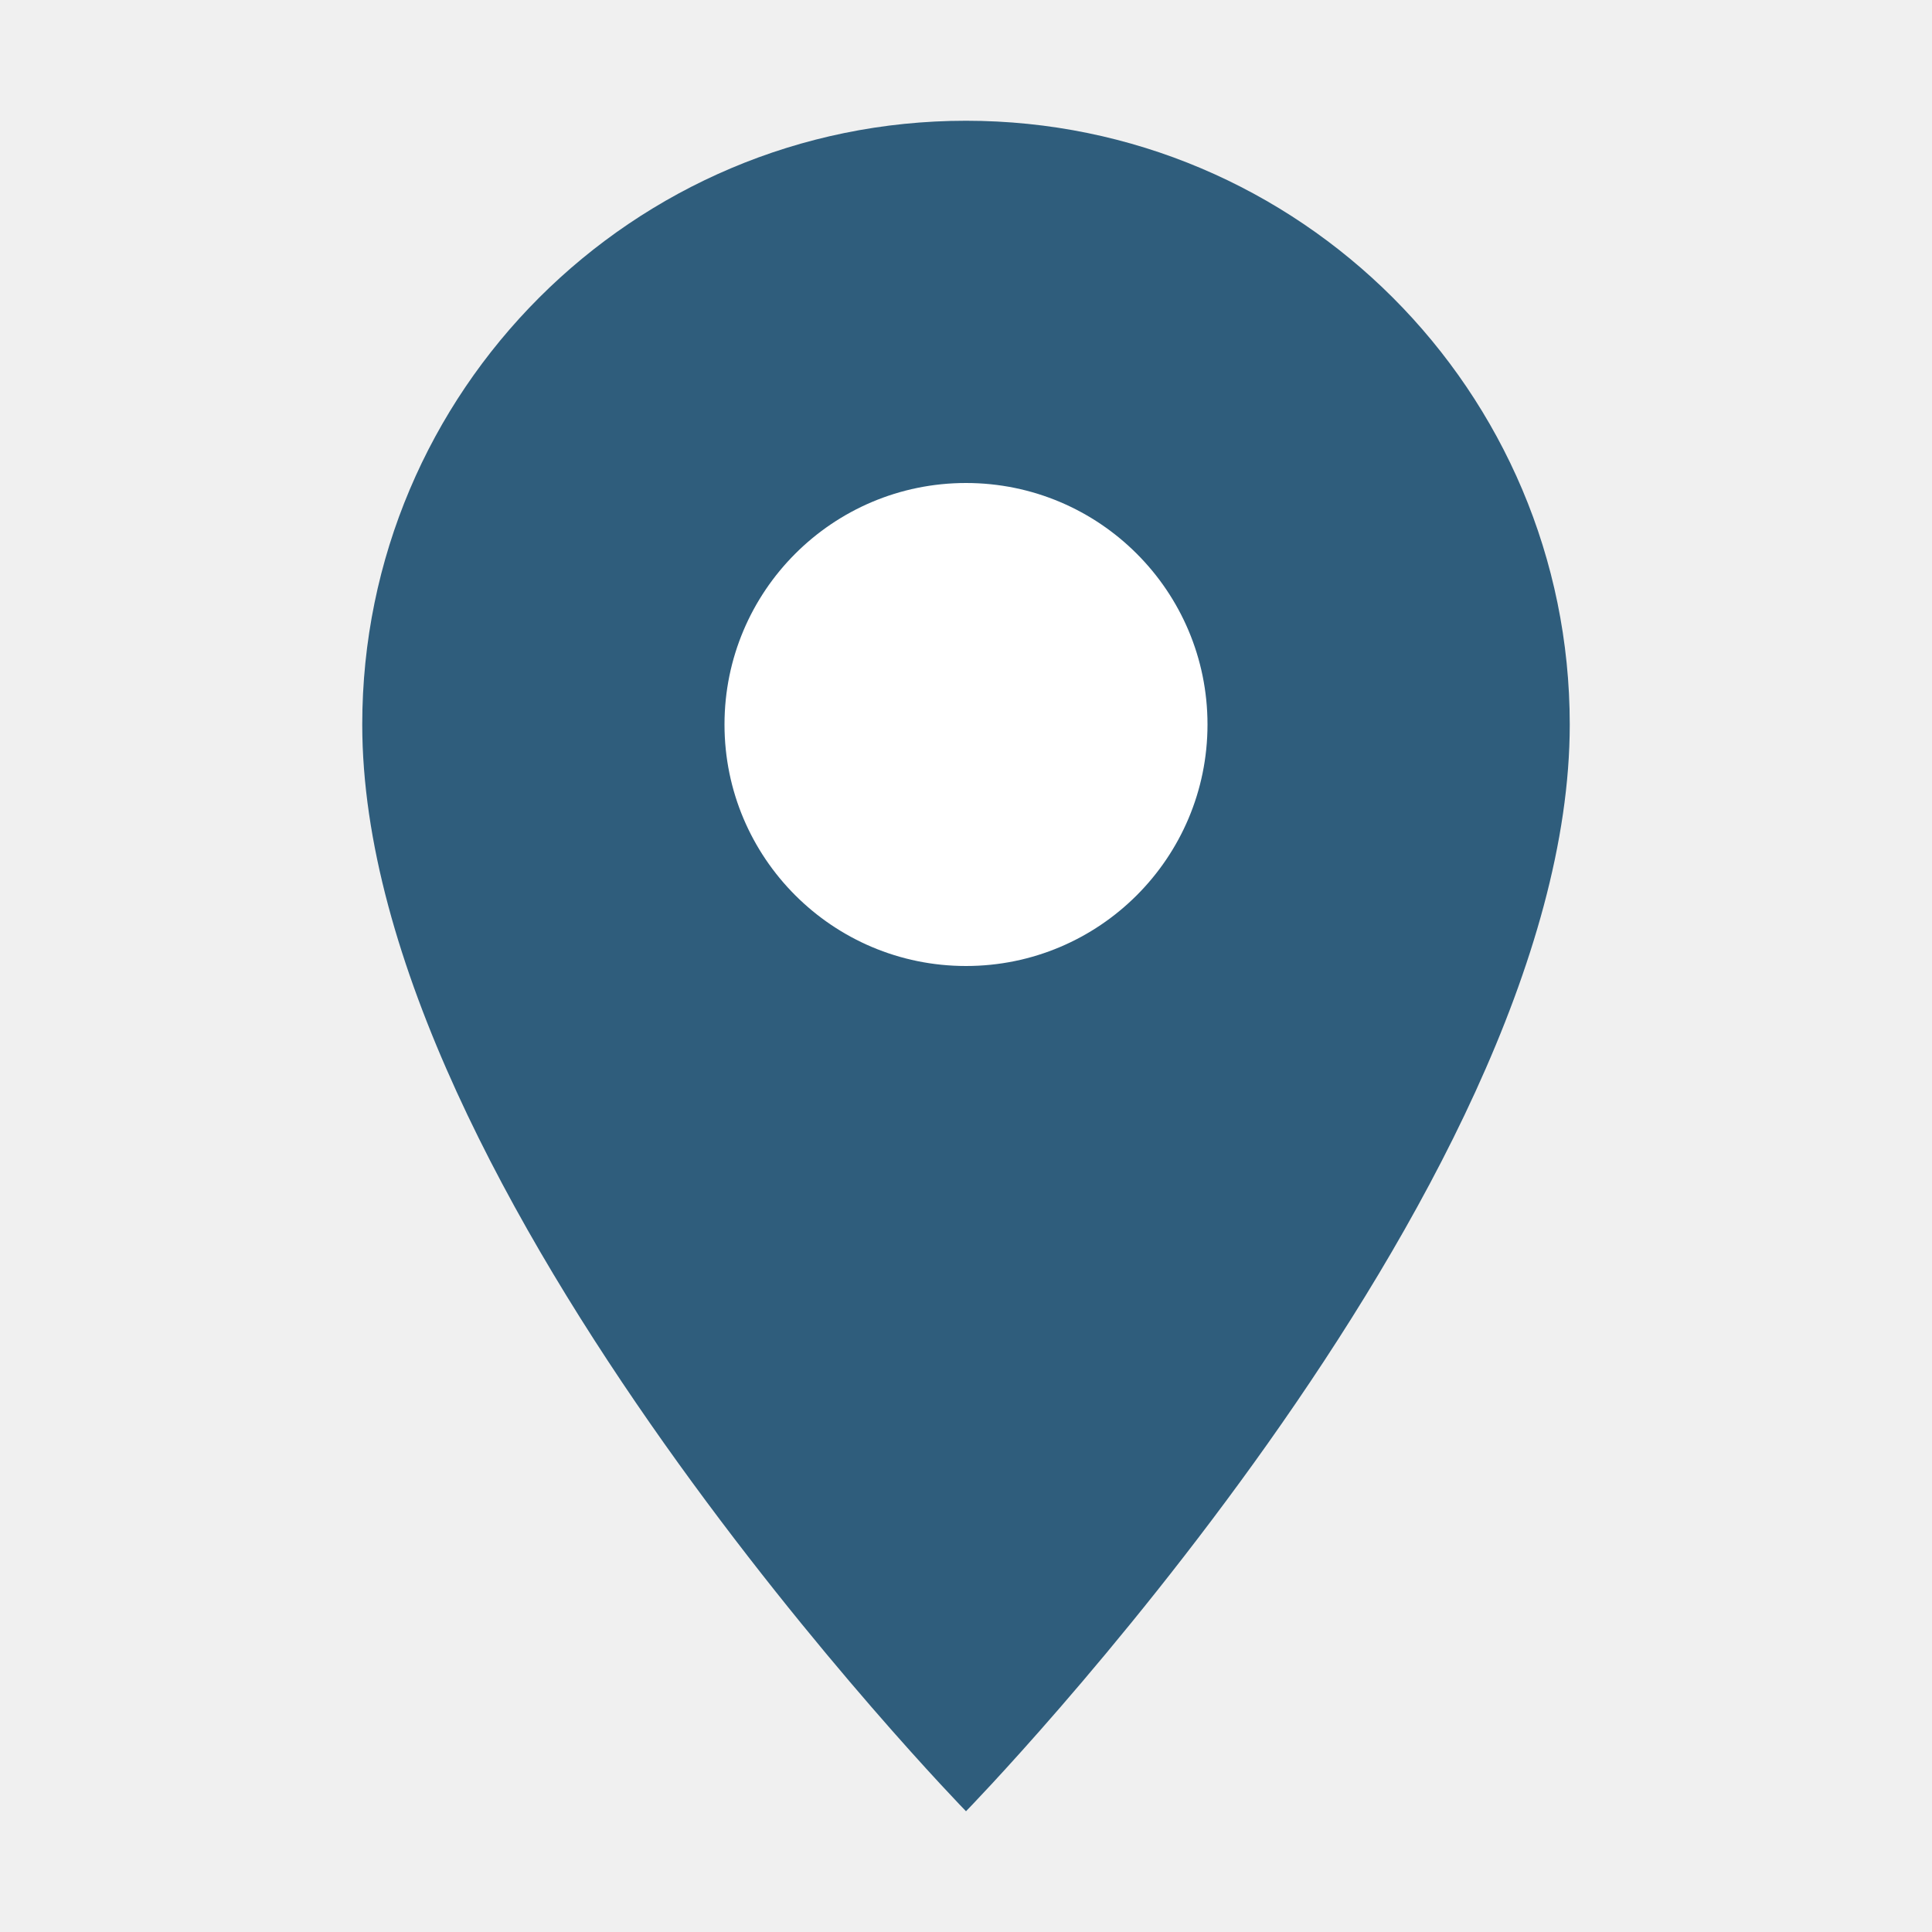
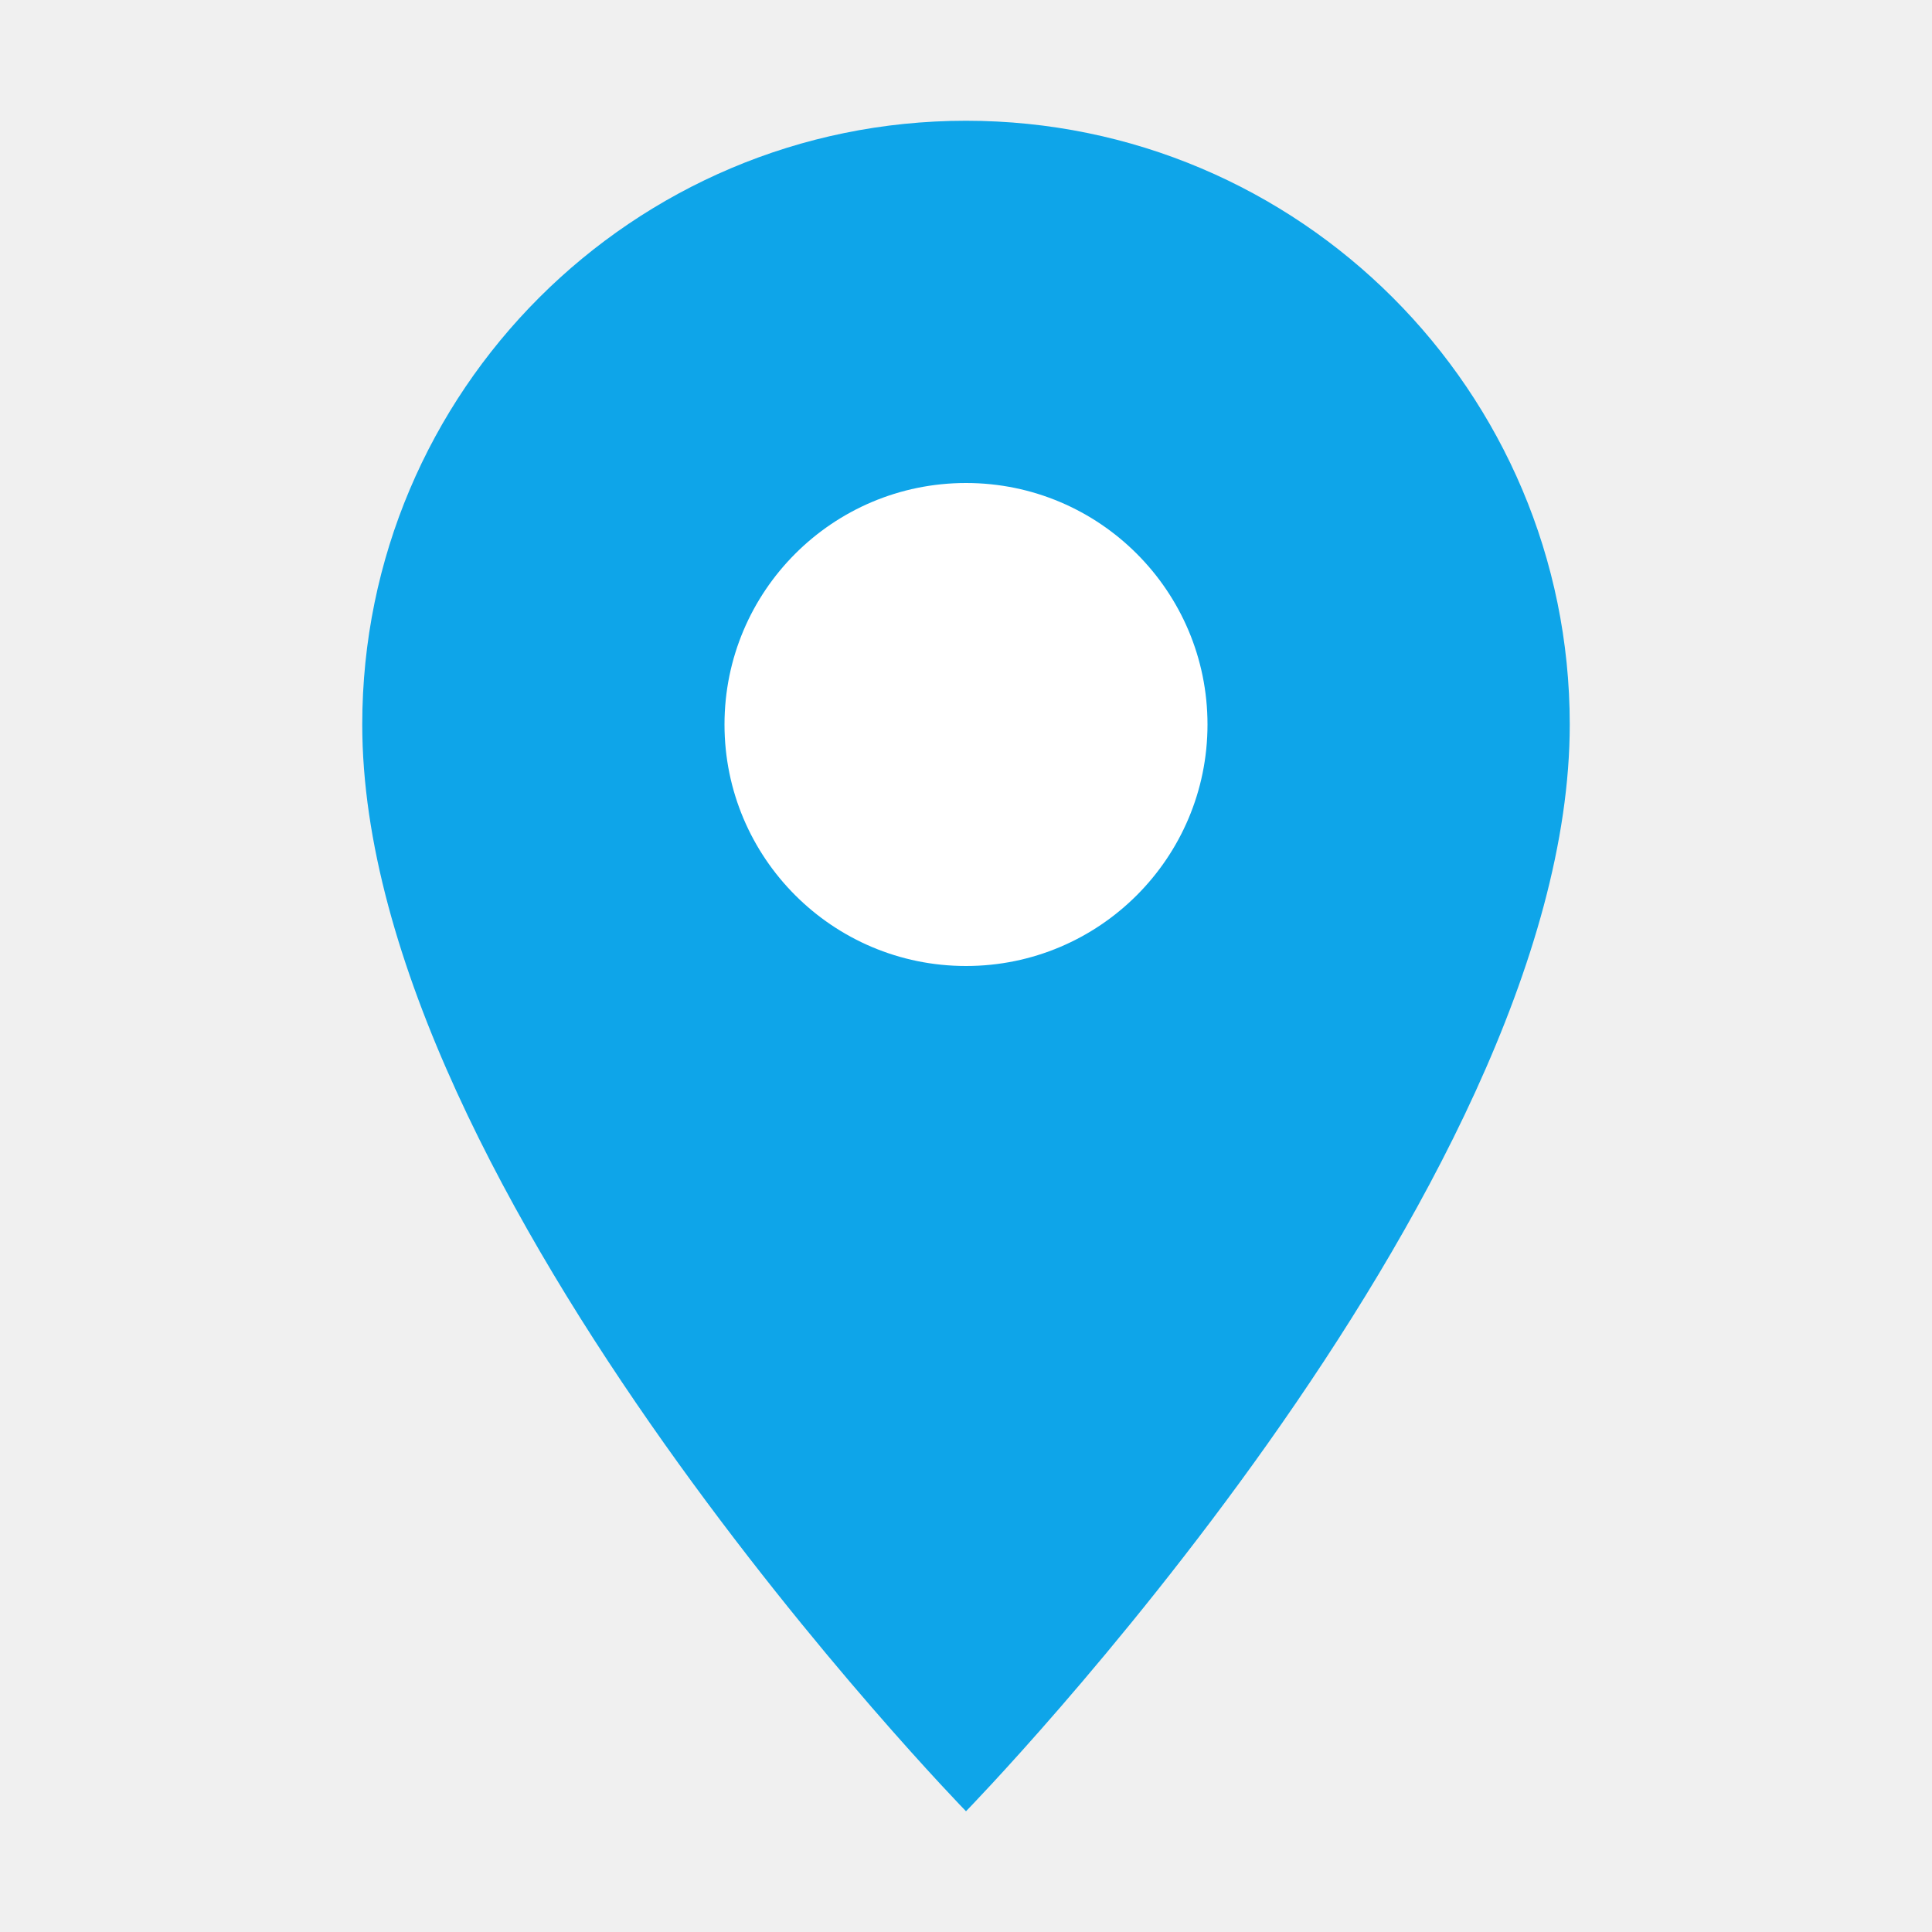
<svg xmlns="http://www.w3.org/2000/svg" viewBox="0 0 32 32">
-   <path d="M16 2C10.48 2 6 6.48 6 12c0 7.75 10 18 10 18s10-10.25 10-18c0-5.52-4.48-10-10-10z" fill="#2f5d7c" />
+   <path d="M16 2C10.48 2 6 6.48 6 12c0 7.75 10 18 10 18s10-10.25 10-18c0-5.52-4.48-10-10-10z" fill="#0ea5e9" />
  <circle cx="16" cy="12" r="4" fill="white" />
</svg>
